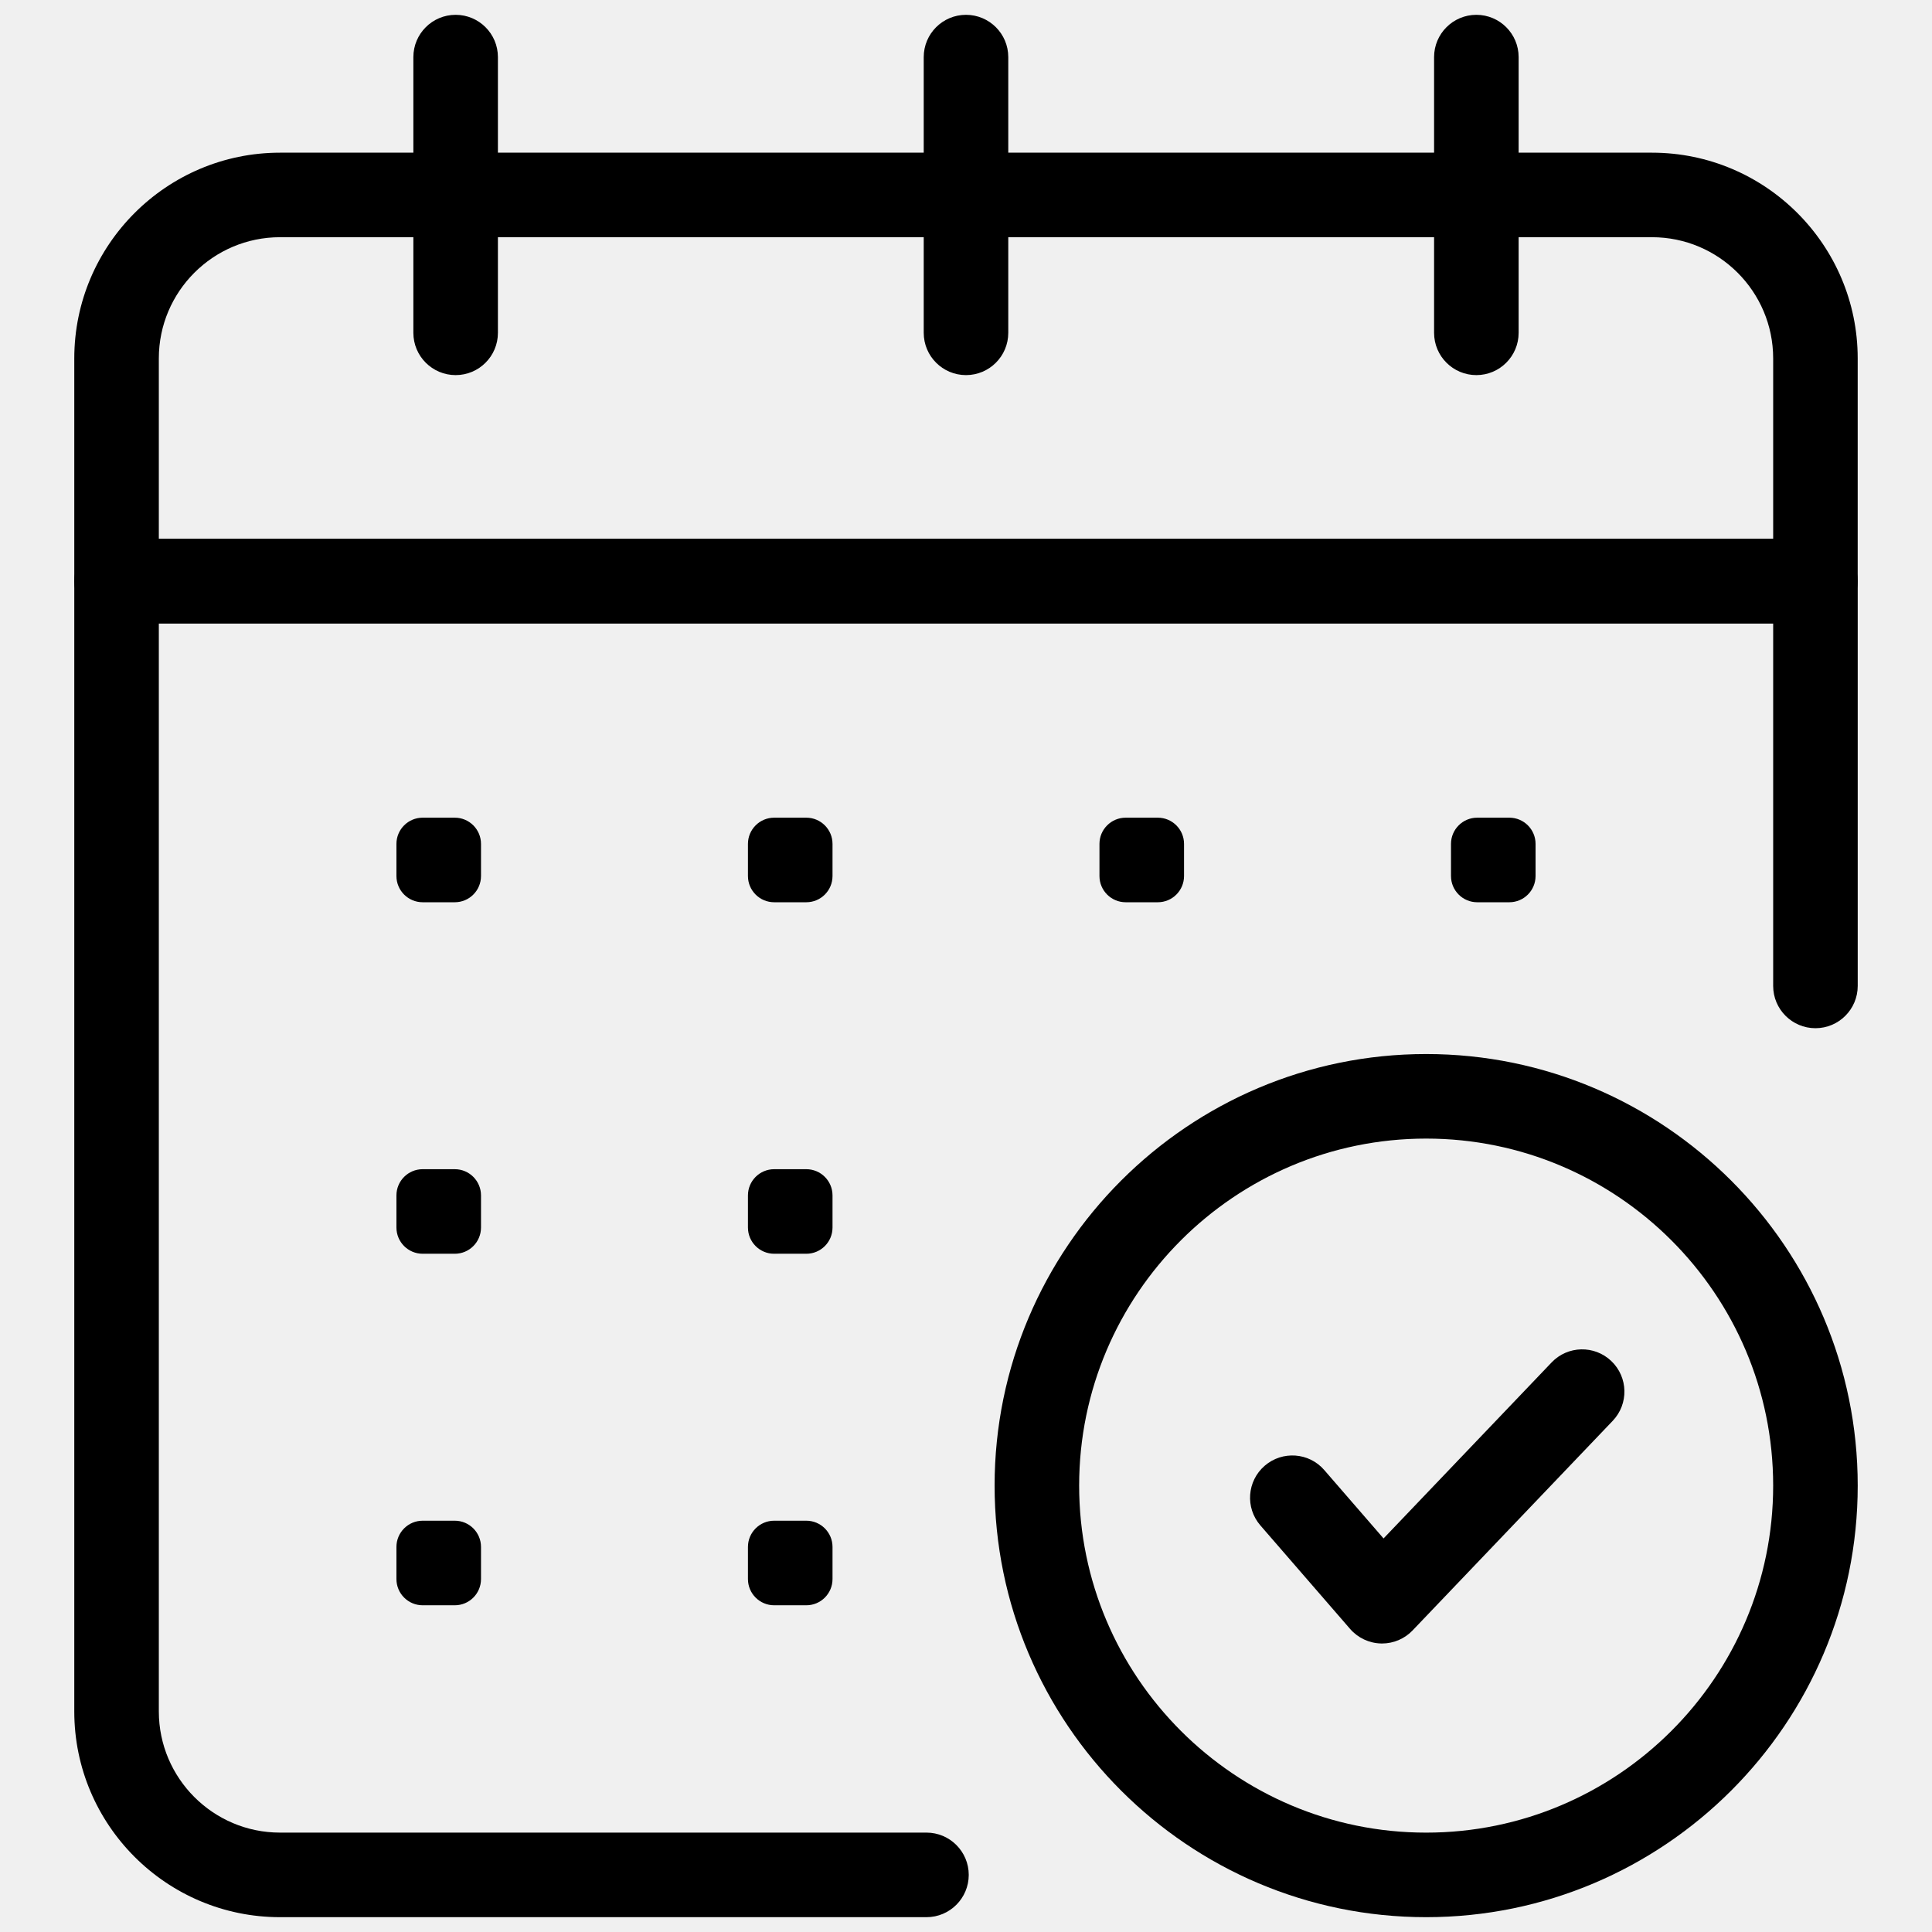
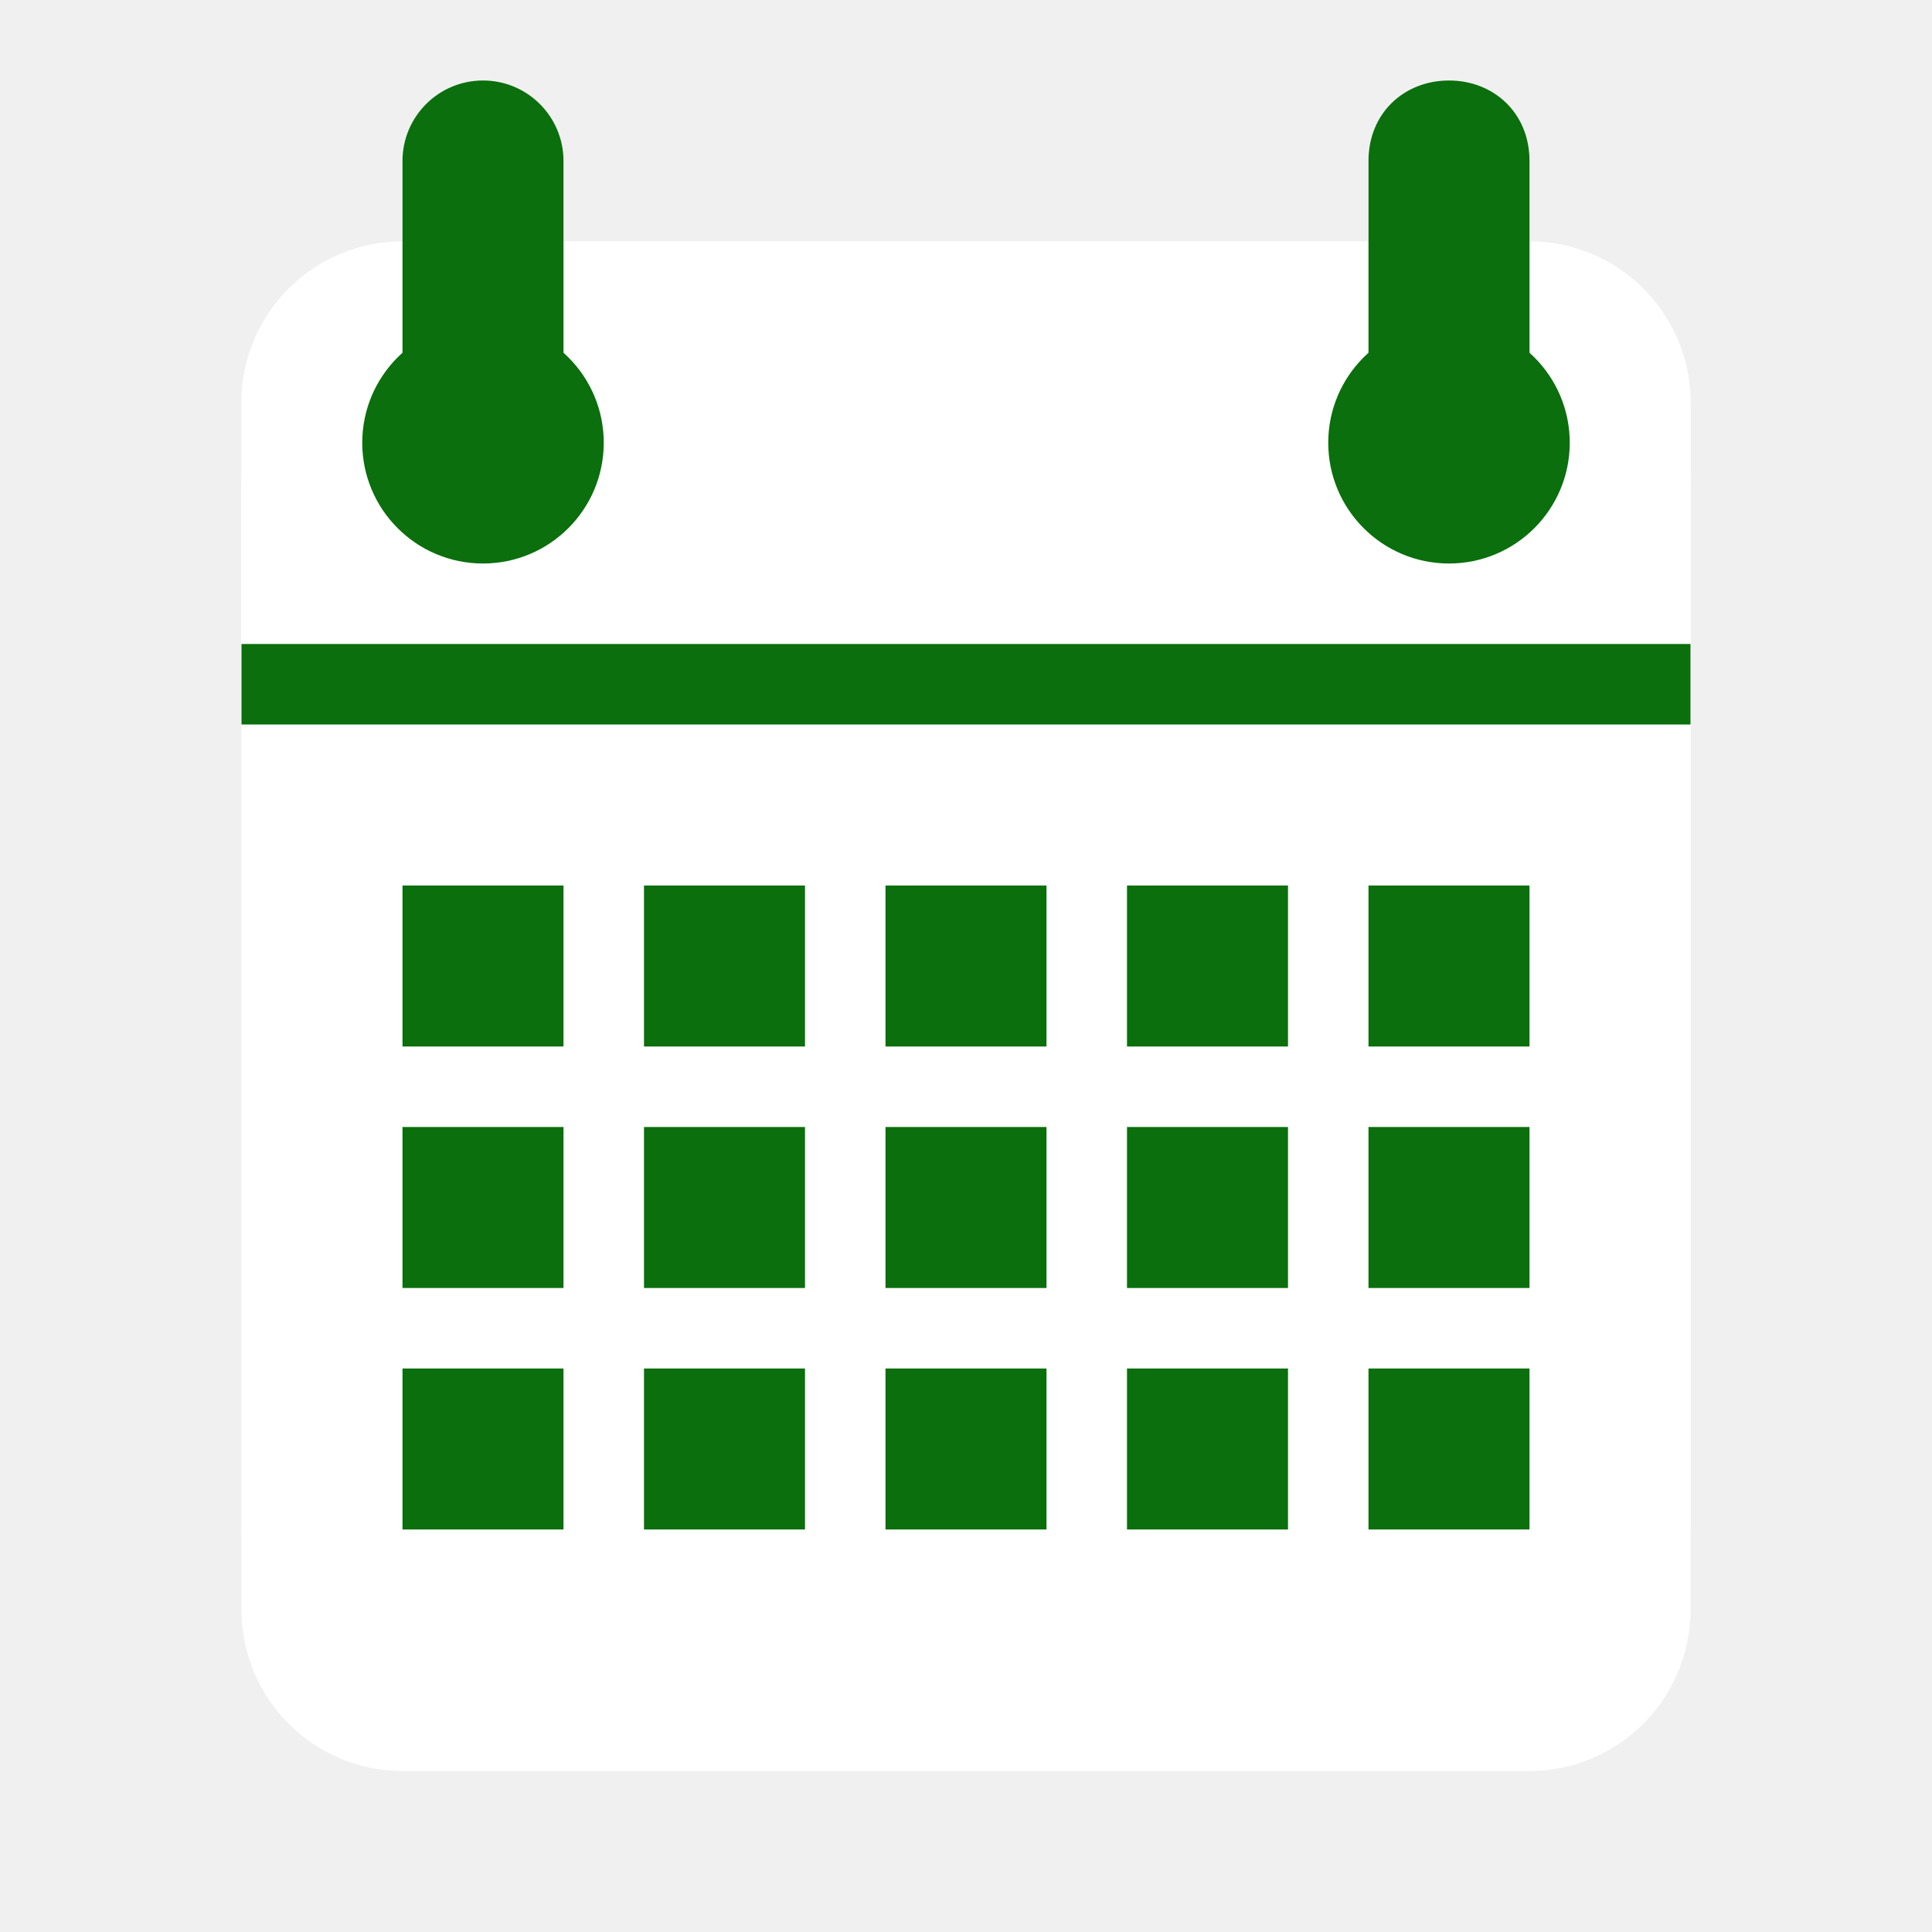
- <svg xmlns="http://www.w3.org/2000/svg" version="1.1" width="256" height="256" viewBox="0 0 256 256" xml:space="preserve">
-   <defs>
- </defs>
-   <g transform="translate(128 128) scale(0.72 0.72)" style="">
-     <g style="stroke: none; stroke-width: 0; stroke-dasharray: none; stroke-linecap: butt; stroke-linejoin: miter; stroke-miterlimit: 10; fill: none; fill-rule: nonzero; opacity: 1;" transform="translate(-175.05 -175.05) scale(3.89 3.89)">
-       <path d="M 85.187 28.793 H 4.813 c -1.104 0 -2 -0.896 -2 -2 V 16.255 c 0 -5.367 4.366 -9.733 9.733 -9.733 h 64.908 c 5.366 0 9.732 4.366 9.732 9.733 v 10.539 C 87.187 27.898 86.291 28.793 85.187 28.793 z M 6.813 24.793 h 76.374 v -8.539 c 0 -3.161 -2.571 -5.733 -5.732 -5.733 H 12.546 c -3.162 0 -5.733 2.572 -5.733 5.733 V 24.793 z" style="stroke: none; stroke-width: 1; stroke-dasharray: none; stroke-linecap: butt; stroke-linejoin: miter; stroke-miterlimit: 10; fill: rgb(0,0,0); fill-rule: nonzero; opacity: 1;" transform=" matrix(1 0 0 1 0 0) " stroke-linecap="round" />
-       <path d="M 43.13 90 H 12.546 c -5.367 0 -9.733 -4.366 -9.733 -9.733 V 26.793 c 0 -1.104 0.896 -2 2 -2 h 80.374 c 1.104 0 2 0.896 2 2 v 19.15 c 0 1.104 -0.896 2 -2 2 s -2 -0.896 -2 -2 v -17.15 H 6.813 v 51.473 c 0 3.161 2.572 5.733 5.733 5.733 H 43.13 c 1.104 0 2 0.896 2 2 S 44.235 90 43.13 90 z" style="stroke: none; stroke-width: 1; stroke-dasharray: none; stroke-linecap: butt; stroke-linejoin: miter; stroke-miterlimit: 10; fill: rgb(0,0,0); fill-rule: nonzero; opacity: 1;" transform=" matrix(1 0 0 1 0 0) " stroke-linecap="round" />
-       <path d="M 20.855 17.045 c -1.104 0 -2 -0.896 -2 -2 V 2 c 0 -1.104 0.896 -2 2 -2 s 2 0.896 2 2 v 13.045 C 22.855 16.149 21.96 17.045 20.855 17.045 z" style="stroke: none; stroke-width: 1; stroke-dasharray: none; stroke-linecap: butt; stroke-linejoin: miter; stroke-miterlimit: 10; fill: rgb(0,0,0); fill-rule: nonzero; opacity: 1;" transform=" matrix(1 0 0 1 0 0) " stroke-linecap="round" />
-       <path d="M 69.145 17.045 c -1.104 0 -2 -0.896 -2 -2 V 2 c 0 -1.104 0.896 -2 2 -2 s 2 0.896 2 2 v 13.045 C 71.145 16.149 70.249 17.045 69.145 17.045 z" style="stroke: none; stroke-width: 1; stroke-dasharray: none; stroke-linecap: butt; stroke-linejoin: miter; stroke-miterlimit: 10; fill: rgb(0,0,0); fill-rule: nonzero; opacity: 1;" transform=" matrix(1 0 0 1 0 0) " stroke-linecap="round" />
-       <path d="M 45 17.045 c -1.104 0 -2 -0.896 -2 -2 V 2 c 0 -1.104 0.896 -2 2 -2 s 2 0.896 2 2 v 13.045 C 47 16.149 46.104 17.045 45 17.045 z" style="stroke: none; stroke-width: 1; stroke-dasharray: none; stroke-linecap: butt; stroke-linejoin: miter; stroke-miterlimit: 10; fill: rgb(0,0,0); fill-rule: nonzero; opacity: 1;" transform=" matrix(1 0 0 1 0 0) " stroke-linecap="round" />
-       <path d="M 20.814 41.984 h -1.519 c -0.685 0 -1.241 -0.555 -1.241 -1.241 v -1.519 c 0 -0.685 0.555 -1.241 1.241 -1.241 h 1.519 c 0.685 0 1.241 0.555 1.241 1.241 v 1.519 C 22.055 41.429 21.5 41.984 20.814 41.984 z" style="stroke: none; stroke-width: 1; stroke-dasharray: none; stroke-linecap: butt; stroke-linejoin: miter; stroke-miterlimit: 10; fill: rgb(0,0,0); fill-rule: nonzero; opacity: 1;" transform=" matrix(1 0 0 1 0 0) " stroke-linecap="round" />
-       <path d="M 37.444 41.984 h -1.519 c -0.685 0 -1.241 -0.555 -1.241 -1.241 v -1.519 c 0 -0.685 0.555 -1.241 1.241 -1.241 h 1.519 c 0.685 0 1.241 0.555 1.241 1.241 v 1.519 C 38.685 41.429 38.13 41.984 37.444 41.984 z" style="stroke: none; stroke-width: 1; stroke-dasharray: none; stroke-linecap: butt; stroke-linejoin: miter; stroke-miterlimit: 10; fill: rgb(0,0,0); fill-rule: nonzero; opacity: 1;" transform=" matrix(1 0 0 1 0 0) " stroke-linecap="round" />
-       <path d="M 54.074 41.984 h -1.519 c -0.685 0 -1.241 -0.555 -1.241 -1.241 v -1.519 c 0 -0.685 0.555 -1.241 1.241 -1.241 h 1.519 c 0.685 0 1.241 0.555 1.241 1.241 v 1.519 C 55.315 41.429 54.76 41.984 54.074 41.984 z" style="stroke: none; stroke-width: 1; stroke-dasharray: none; stroke-linecap: butt; stroke-linejoin: miter; stroke-miterlimit: 10; fill: rgb(0,0,0); fill-rule: nonzero; opacity: 1;" transform=" matrix(1 0 0 1 0 0) " stroke-linecap="round" />
-       <path d="M 70.705 41.984 h -1.519 c -0.685 0 -1.241 -0.555 -1.241 -1.241 v -1.519 c 0 -0.685 0.555 -1.241 1.241 -1.241 h 1.519 c 0.685 0 1.241 0.555 1.241 1.241 v 1.519 C 71.945 41.429 71.39 41.984 70.705 41.984 z" style="stroke: none; stroke-width: 1; stroke-dasharray: none; stroke-linecap: butt; stroke-linejoin: miter; stroke-miterlimit: 10; fill: rgb(0,0,0); fill-rule: nonzero; opacity: 1;" transform=" matrix(1 0 0 1 0 0) " stroke-linecap="round" />
-       <path d="M 20.814 58.614 h -1.519 c -0.685 0 -1.241 -0.555 -1.241 -1.241 v -1.519 c 0 -0.685 0.555 -1.241 1.241 -1.241 h 1.519 c 0.685 0 1.241 0.555 1.241 1.241 v 1.519 C 22.055 58.059 21.5 58.614 20.814 58.614 z" style="stroke: none; stroke-width: 1; stroke-dasharray: none; stroke-linecap: butt; stroke-linejoin: miter; stroke-miterlimit: 10; fill: rgb(0,0,0); fill-rule: nonzero; opacity: 1;" transform=" matrix(1 0 0 1 0 0) " stroke-linecap="round" />
-       <path d="M 37.444 58.614 h -1.519 c -0.685 0 -1.241 -0.555 -1.241 -1.241 v -1.519 c 0 -0.685 0.555 -1.241 1.241 -1.241 h 1.519 c 0.685 0 1.241 0.555 1.241 1.241 v 1.519 C 38.685 58.059 38.13 58.614 37.444 58.614 z" style="stroke: none; stroke-width: 1; stroke-dasharray: none; stroke-linecap: butt; stroke-linejoin: miter; stroke-miterlimit: 10; fill: rgb(0,0,0); fill-rule: nonzero; opacity: 1;" transform=" matrix(1 0 0 1 0 0) " stroke-linecap="round" />
-       <path d="M 20.814 75.244 h -1.519 c -0.685 0 -1.241 -0.555 -1.241 -1.241 v -1.519 c 0 -0.685 0.555 -1.241 1.241 -1.241 h 1.519 c 0.685 0 1.241 0.555 1.241 1.241 v 1.519 C 22.055 74.689 21.5 75.244 20.814 75.244 z" style="stroke: none; stroke-width: 1; stroke-dasharray: none; stroke-linecap: butt; stroke-linejoin: miter; stroke-miterlimit: 10; fill: rgb(0,0,0); fill-rule: nonzero; opacity: 1;" transform=" matrix(1 0 0 1 0 0) " stroke-linecap="round" />
-       <path d="M 37.444 75.244 h -1.519 c -0.685 0 -1.241 -0.555 -1.241 -1.241 v -1.519 c 0 -0.685 0.555 -1.241 1.241 -1.241 h 1.519 c 0.685 0 1.241 0.555 1.241 1.241 v 1.519 C 38.685 74.689 38.13 75.244 37.444 75.244 z" style="stroke: none; stroke-width: 1; stroke-dasharray: none; stroke-linecap: butt; stroke-linejoin: miter; stroke-miterlimit: 10; fill: rgb(0,0,0); fill-rule: nonzero; opacity: 1;" transform=" matrix(1 0 0 1 0 0) " stroke-linecap="round" />
-       <path d="M 66.77 90 c -11.258 0 -20.417 -9.159 -20.417 -20.417 c 0 -11.259 9.159 -20.418 20.417 -20.418 s 20.417 9.159 20.417 20.418 C 87.187 80.841 78.027 90 66.77 90 z M 66.77 53.165 c -9.053 0 -16.417 7.365 -16.417 16.418 S 57.717 86 66.77 86 s 16.417 -7.364 16.417 -16.417 S 75.822 53.165 66.77 53.165 z" style="stroke: none; stroke-width: 1; stroke-dasharray: none; stroke-linecap: butt; stroke-linejoin: miter; stroke-miterlimit: 10; fill: rgb(0,0,0); fill-rule: nonzero; opacity: 1;" transform=" matrix(1 0 0 1 0 0) " stroke-linecap="round" />
-       <path d="M 64.683 77.052 c -0.016 0 -0.032 0 -0.048 -0.001 c -0.563 -0.013 -1.095 -0.264 -1.464 -0.689 l -4.244 -4.896 c -0.723 -0.834 -0.633 -2.098 0.202 -2.821 c 0.834 -0.722 2.099 -0.635 2.821 0.202 l 2.804 3.235 l 7.95 -8.326 c 0.762 -0.801 2.029 -0.828 2.827 -0.065 c 0.799 0.763 0.828 2.028 0.065 2.827 l -9.468 9.916 C 65.751 76.829 65.229 77.052 64.683 77.052 z" style="stroke: none; stroke-width: 1; stroke-dasharray: none; stroke-linecap: butt; stroke-linejoin: miter; stroke-miterlimit: 10; fill: rgb(0,0,0); fill-rule: nonzero; opacity: 1;" transform=" matrix(1 0 0 1 0 0) " stroke-linecap="round" />
+ <svg xmlns="http://www.w3.org/2000/svg" height="24" version="1.1" width="24">
+   <g transform="translate(0 -1028.4)">
+     <path d="m5 1032.4c-1.105 0-2 0.9-2 2v14c0 1.1 0.895 2 2 2h6 2 6c1.105 0 2-0.9 2-2v-14c0-1.1-0.895-2-2-2h-6-2-6z" fill="#FFF" />
+     <path d="m5 3c-1.105 0-2 0.895-2 2v14c0 1.105 0.895 2 2 2h6 2 6c1.105 0 2-0.895 2-2v-14c0-1.105-0.895-2-2-2h-6-2-6z" fill="#FFF" transform="translate(0 1028.4)" />
+     <path d="m5 1031.4c-1.105 0-2 0.9-2 2v3h18v-3c0-1.1-0.895-2-2-2h-6-2-6z" fill="#fff" />
+     <path d="m7 5.5a1.5 1.5 0 1 1 -3 0 1.5 1.5 0 1 1 3 0z" fill="#0a6f0c" transform="translate(.5 1028.4)" />
+     <path d="m6 1c-0.552 0-1 0.448-1 1v3c0 0.552 0.448 1 1 1s1-0.448 1-1v-3c0-0.552-0.448-1-1-1z" fill="#0a6f0c" transform="translate(0 1028.4)" />
+     <path d="m7 5.5a1.5 1.5 0 1 1 -3 0 1.5 1.5 0 1 1 3 0z" fill="#0a6f0c" transform="translate(12.5 1028.4)" />
+     <g fill="#0a6f0c">
+       <path d="m18 1029.4c-0.552 0-1 0.4-1 1v3c0 0.5 0.448 1 1 1s1-0.5 1-1v-3c0-0.6-0.448-1-1-1z" />
+       <path d="m5 1039.4v2h2v-2h-2zm3 0v2h2v-2h-2zm3 0v2h2v-2h-2zm3 0v2h2v-2h-2zm3 0v2h2v-2h-2z" />
+       <path d="m5 1042.4v2h2v-2h-2zm3 0v2h2v-2h-2zm3 0v2h2v-2h-2zm3 0v2h2v-2h-2zm3 0v2h2v-2h-2z" />
+       <path d="m5 1045.4v2h2v-2h-2zm3 0v2h2v-2h-2zm3 0v2h2v-2h-2zm3 0v2h2v-2h-2zm3 0v2h2v-2h-2z" />
    </g>
+     <rect fill="#0a6f0c" height="1" transform="translate(0 1028.4)" width="18" x="3" y="8" />
  </g>
</svg>
